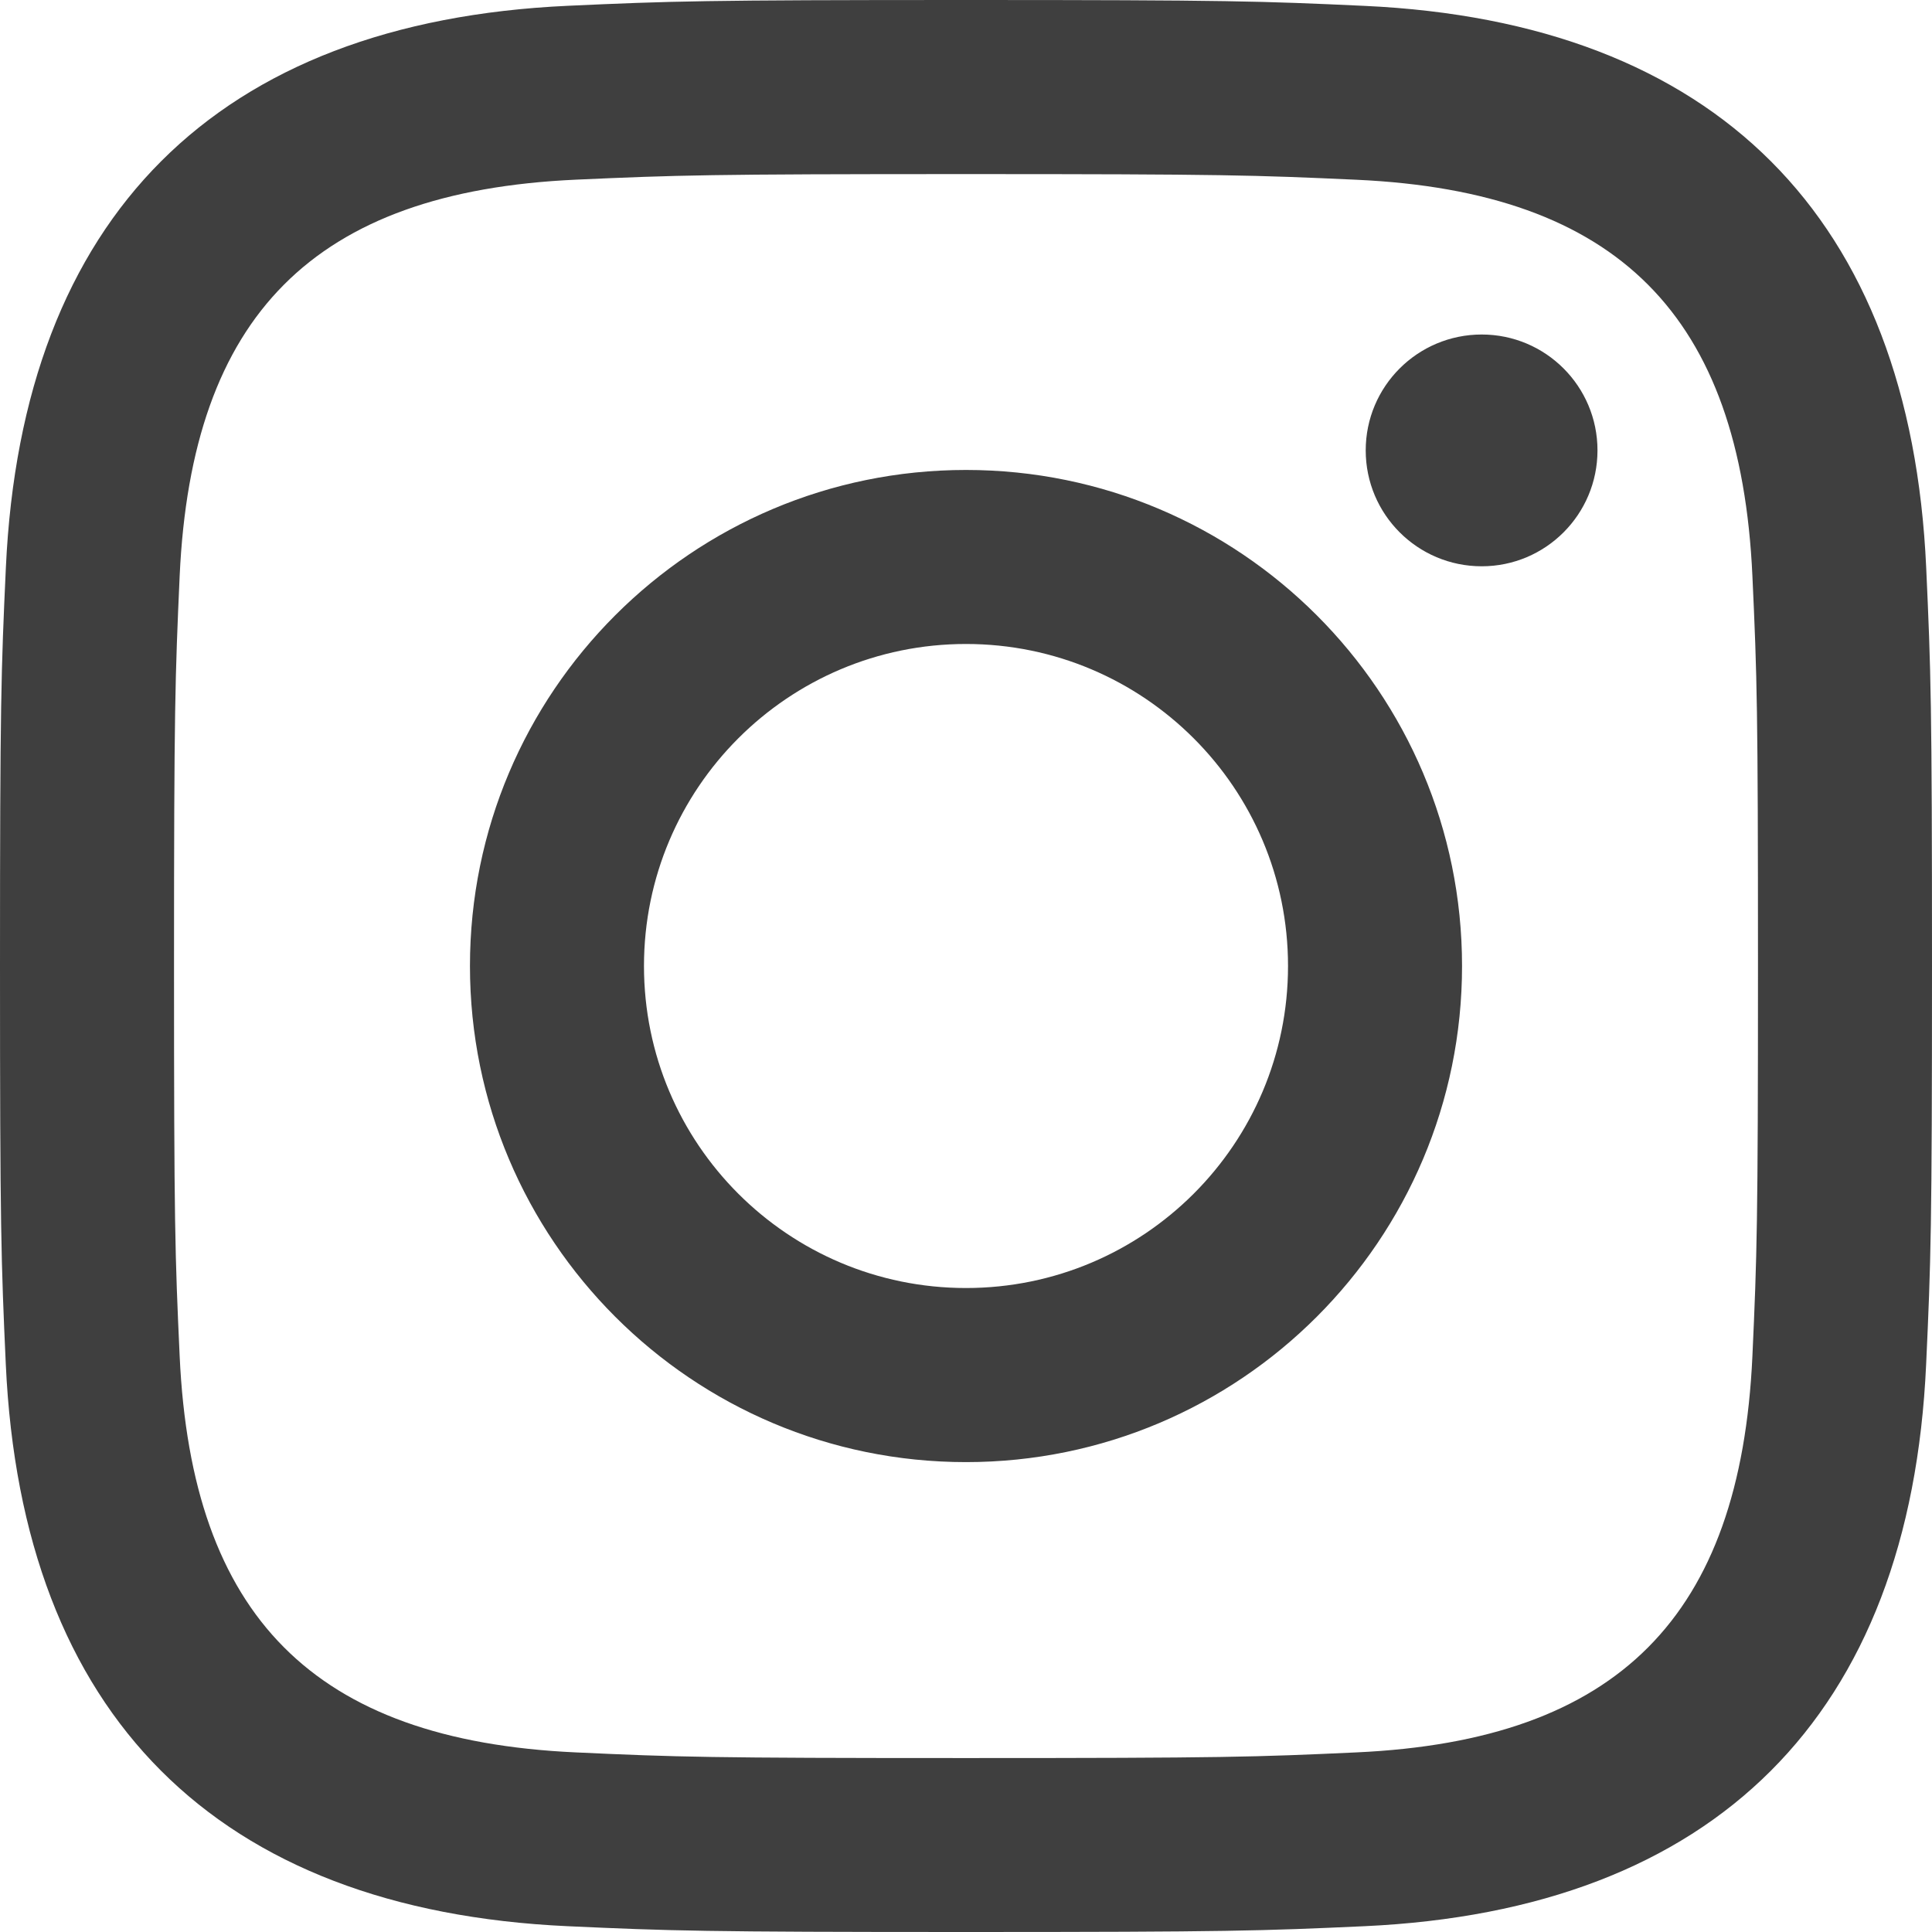
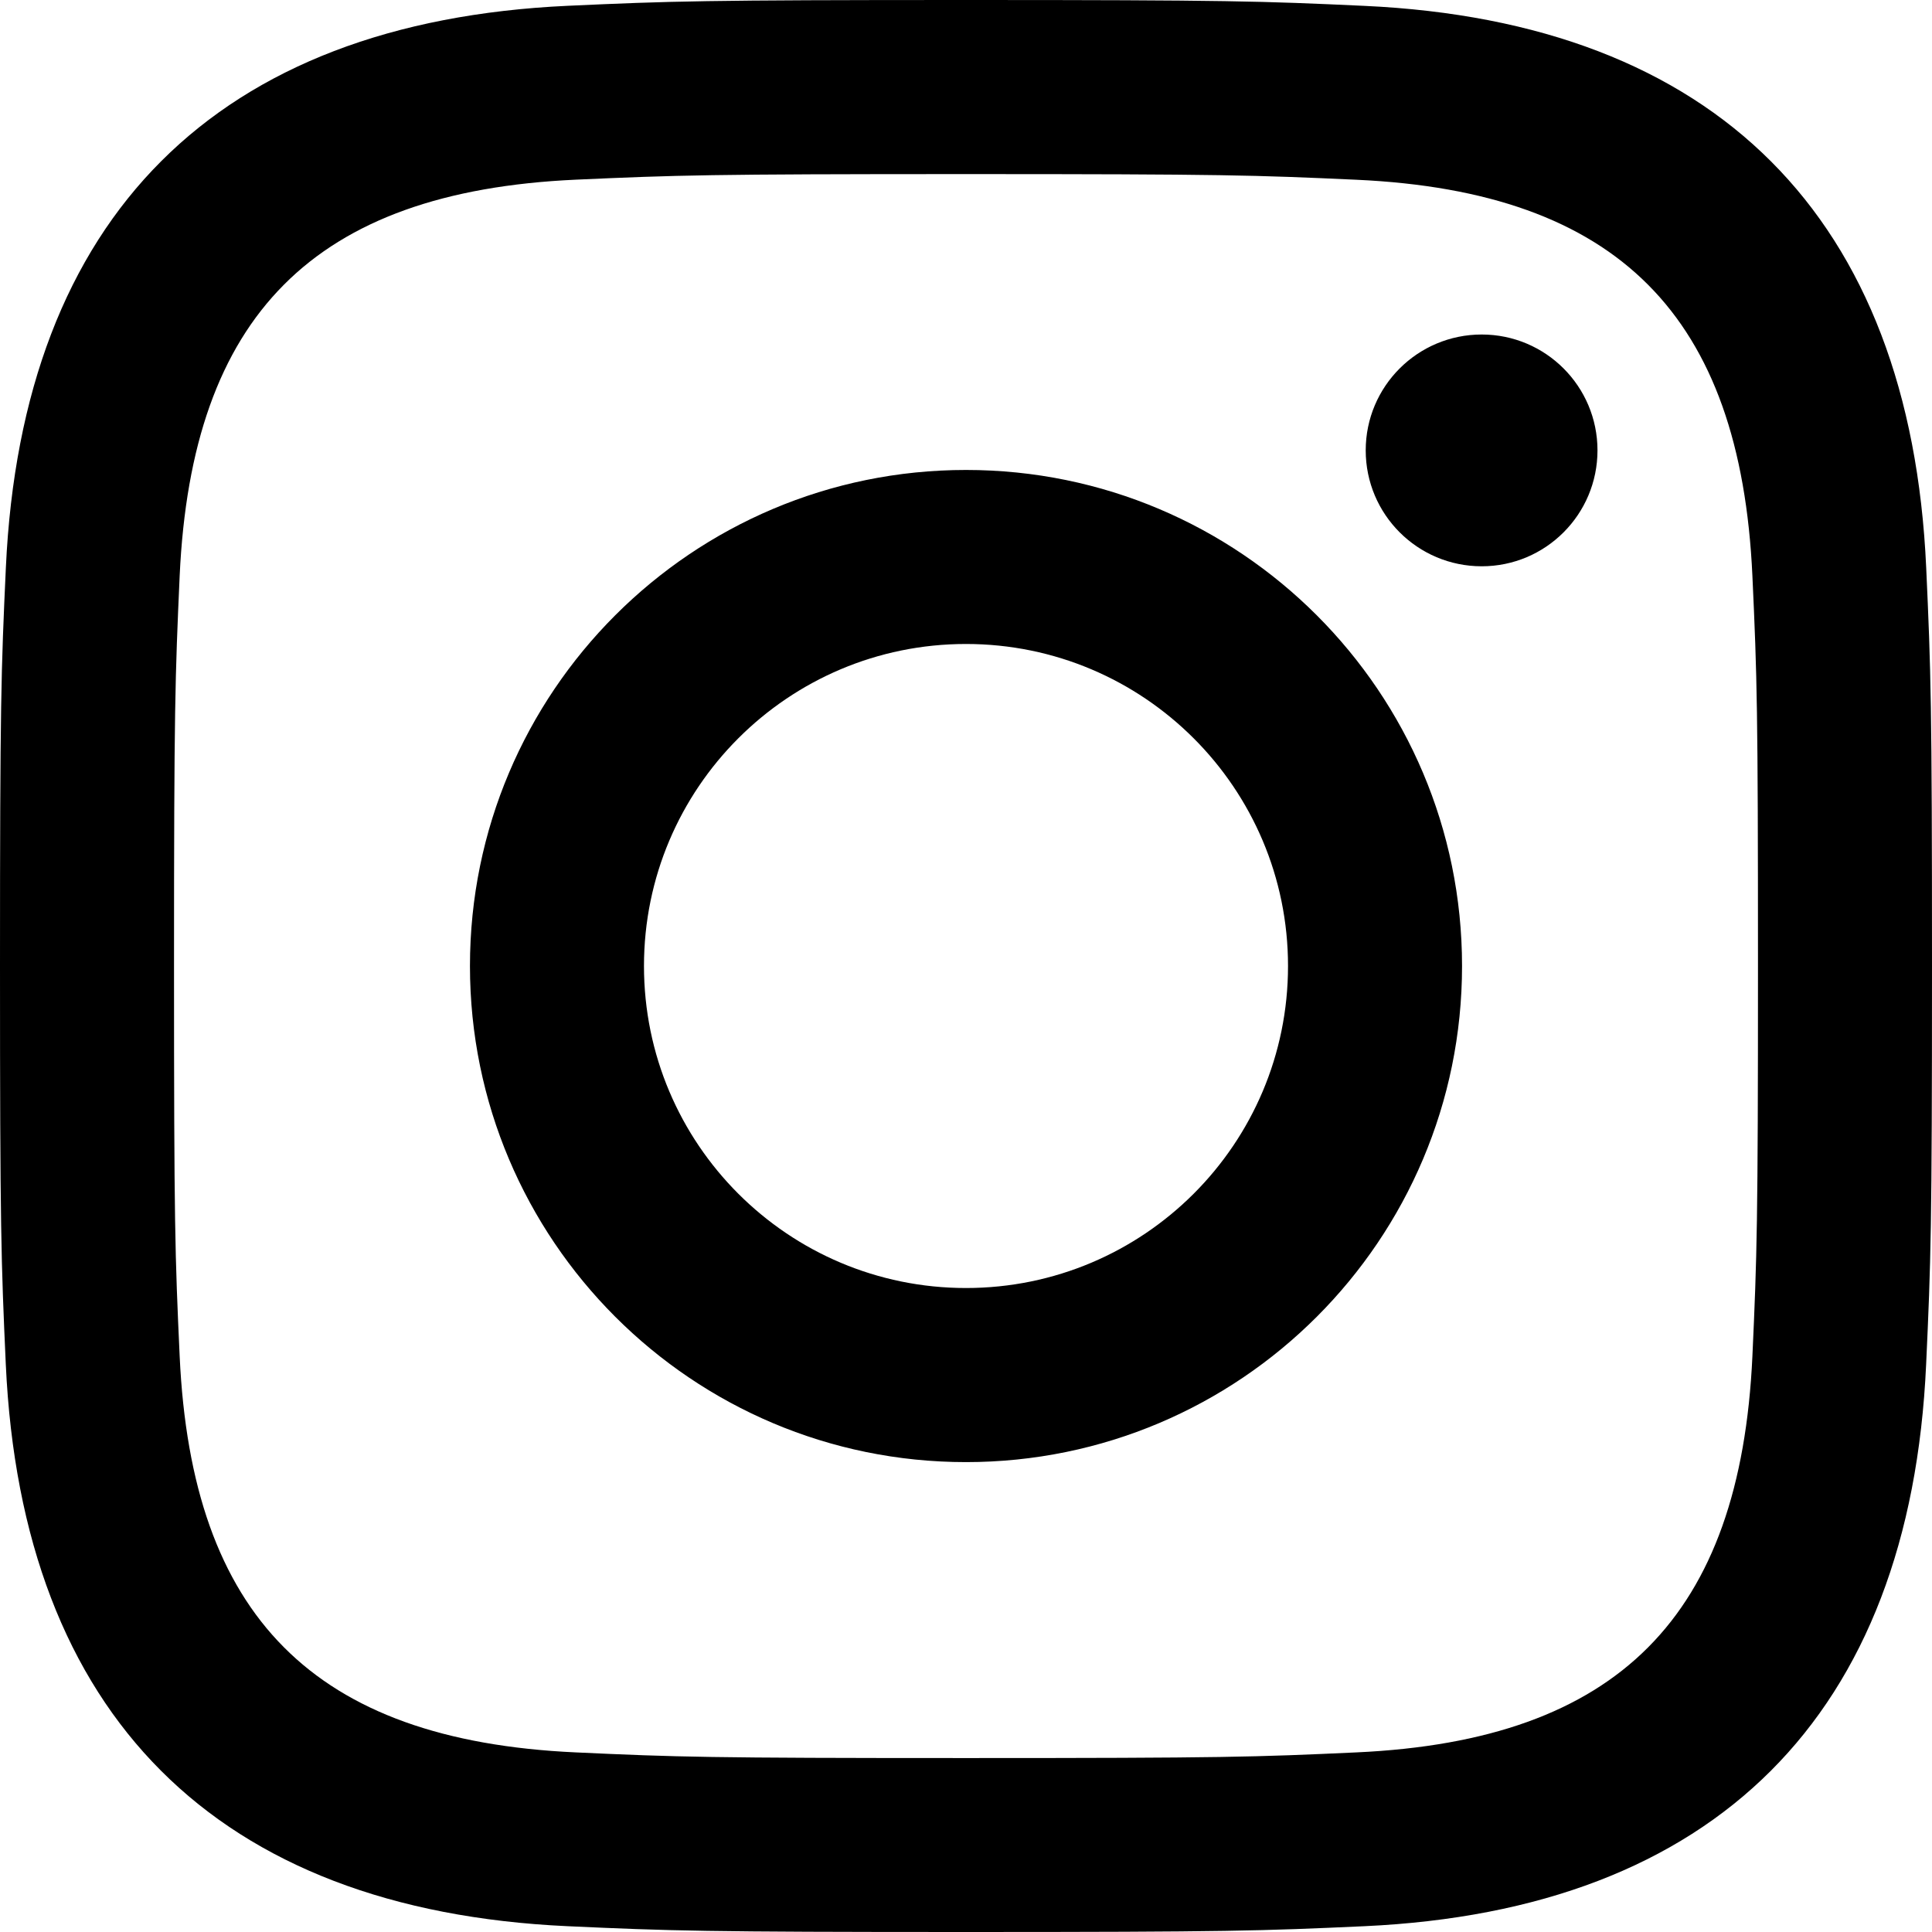
<svg xmlns="http://www.w3.org/2000/svg" width="28" height="28" viewBox="0 0 28 28" fill="none">
-   <path d="M14 2.523C17.738 2.523 18.181 2.538 19.658 2.605C23.452 2.778 25.224 4.578 25.397 8.344C25.465 9.82 25.478 10.263 25.478 14.001C25.478 17.74 25.464 18.183 25.397 19.658C25.223 23.421 23.456 25.224 19.658 25.397C18.181 25.465 17.74 25.479 14 25.479C10.262 25.479 9.819 25.465 8.343 25.397C4.54 25.223 2.777 23.415 2.604 19.657C2.536 18.181 2.522 17.739 2.522 14C2.522 10.262 2.538 9.82 2.604 8.343C2.778 4.578 4.545 2.777 8.343 2.604C9.82 2.538 10.262 2.523 14 2.523ZM14 0C10.198 0 9.722 0.016 8.229 0.084C3.144 0.317 0.319 3.138 0.085 8.227C0.016 9.722 0 10.198 0 14C0 17.802 0.016 18.279 0.084 19.773C0.317 24.857 3.138 27.683 8.227 27.916C9.722 27.984 10.198 28 14 28C17.802 28 18.279 27.984 19.773 27.916C24.852 27.683 27.685 24.862 27.915 19.773C27.984 18.279 28 17.802 28 14C28 10.198 27.984 9.722 27.916 8.229C27.687 3.149 24.863 0.319 19.774 0.085C18.279 0.016 17.802 0 14 0V0ZM14 6.811C10.03 6.811 6.811 10.03 6.811 14C6.811 17.97 10.03 21.19 14 21.19C17.97 21.19 21.189 17.971 21.189 14C21.189 10.03 17.97 6.811 14 6.811ZM14 18.667C11.423 18.667 9.333 16.578 9.333 14C9.333 11.423 11.423 9.333 14 9.333C16.577 9.333 18.667 11.423 18.667 14C18.667 16.578 16.577 18.667 14 18.667ZM21.474 4.848C20.545 4.848 19.793 5.6 19.793 6.527C19.793 7.455 20.545 8.207 21.474 8.207C22.401 8.207 23.152 7.455 23.152 6.527C23.152 5.6 22.401 4.848 21.474 4.848Z" fill="#3F3F3F" />
+   <path d="M14 2.523C17.738 2.523 18.181 2.538 19.658 2.605C23.452 2.778 25.224 4.578 25.397 8.344C25.465 9.82 25.478 10.263 25.478 14.001C25.478 17.74 25.464 18.183 25.397 19.658C25.223 23.421 23.456 25.224 19.658 25.397C18.181 25.465 17.74 25.479 14 25.479C10.262 25.479 9.819 25.465 8.343 25.397C4.54 25.223 2.777 23.415 2.604 19.657C2.536 18.181 2.522 17.739 2.522 14C2.522 10.262 2.538 9.82 2.604 8.343C2.778 4.578 4.545 2.777 8.343 2.604C9.82 2.538 10.262 2.523 14 2.523ZM14 0C10.198 0 9.722 0.016 8.229 0.084C3.144 0.317 0.319 3.138 0.085 8.227C0.016 9.722 0 10.198 0 14C0 17.802 0.016 18.279 0.084 19.773C0.317 24.857 3.138 27.683 8.227 27.916C9.722 27.984 10.198 28 14 28C17.802 28 18.279 27.984 19.773 27.916C24.852 27.683 27.685 24.862 27.915 19.773C27.984 18.279 28 17.802 28 14C28 10.198 27.984 9.722 27.916 8.229C27.687 3.149 24.863 0.319 19.774 0.085C18.279 0.016 17.802 0 14 0V0ZM14 6.811C10.03 6.811 6.811 10.03 6.811 14C6.811 17.97 10.03 21.19 14 21.19C17.97 21.19 21.189 17.971 21.189 14C21.189 10.03 17.97 6.811 14 6.811ZM14 18.667C11.423 18.667 9.333 16.578 9.333 14C9.333 11.423 11.423 9.333 14 9.333C16.577 9.333 18.667 11.423 18.667 14C18.667 16.578 16.577 18.667 14 18.667ZM21.474 4.848C20.545 4.848 19.793 5.6 19.793 6.527C19.793 7.455 20.545 8.207 21.474 8.207C22.401 8.207 23.152 7.455 23.152 6.527C23.152 5.6 22.401 4.848 21.474 4.848Z" fill="currentColor" />
</svg>
